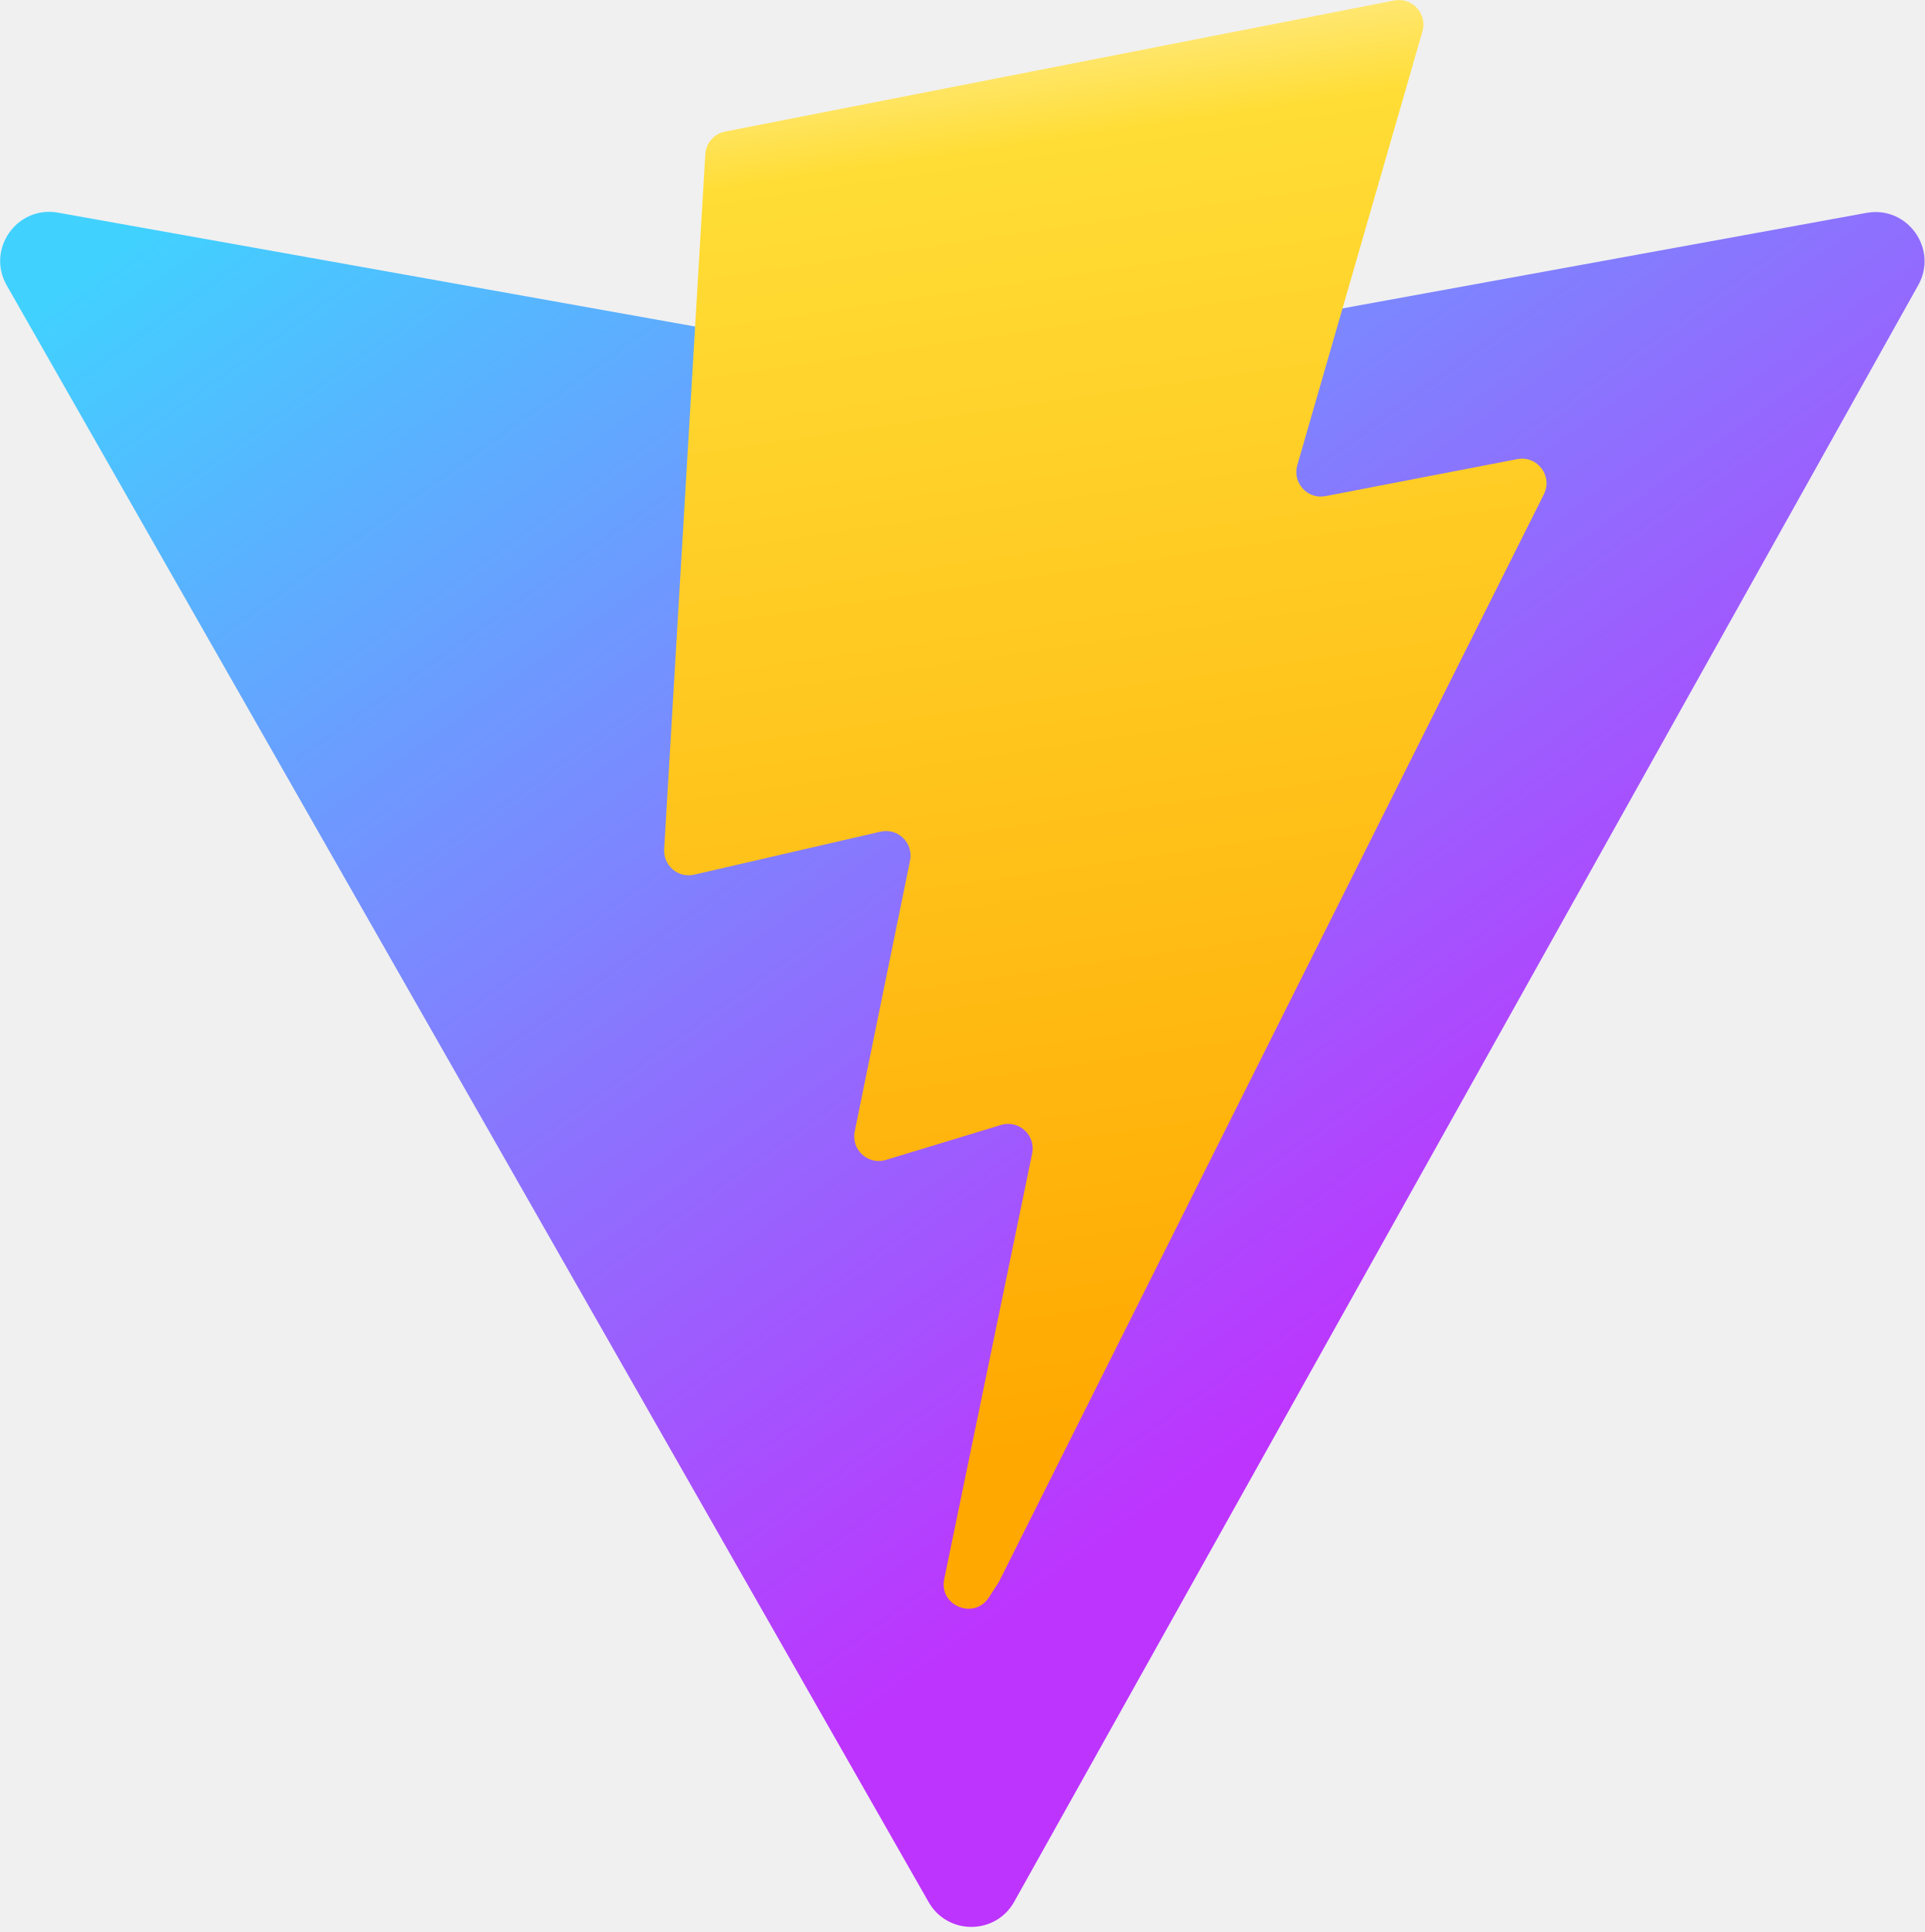
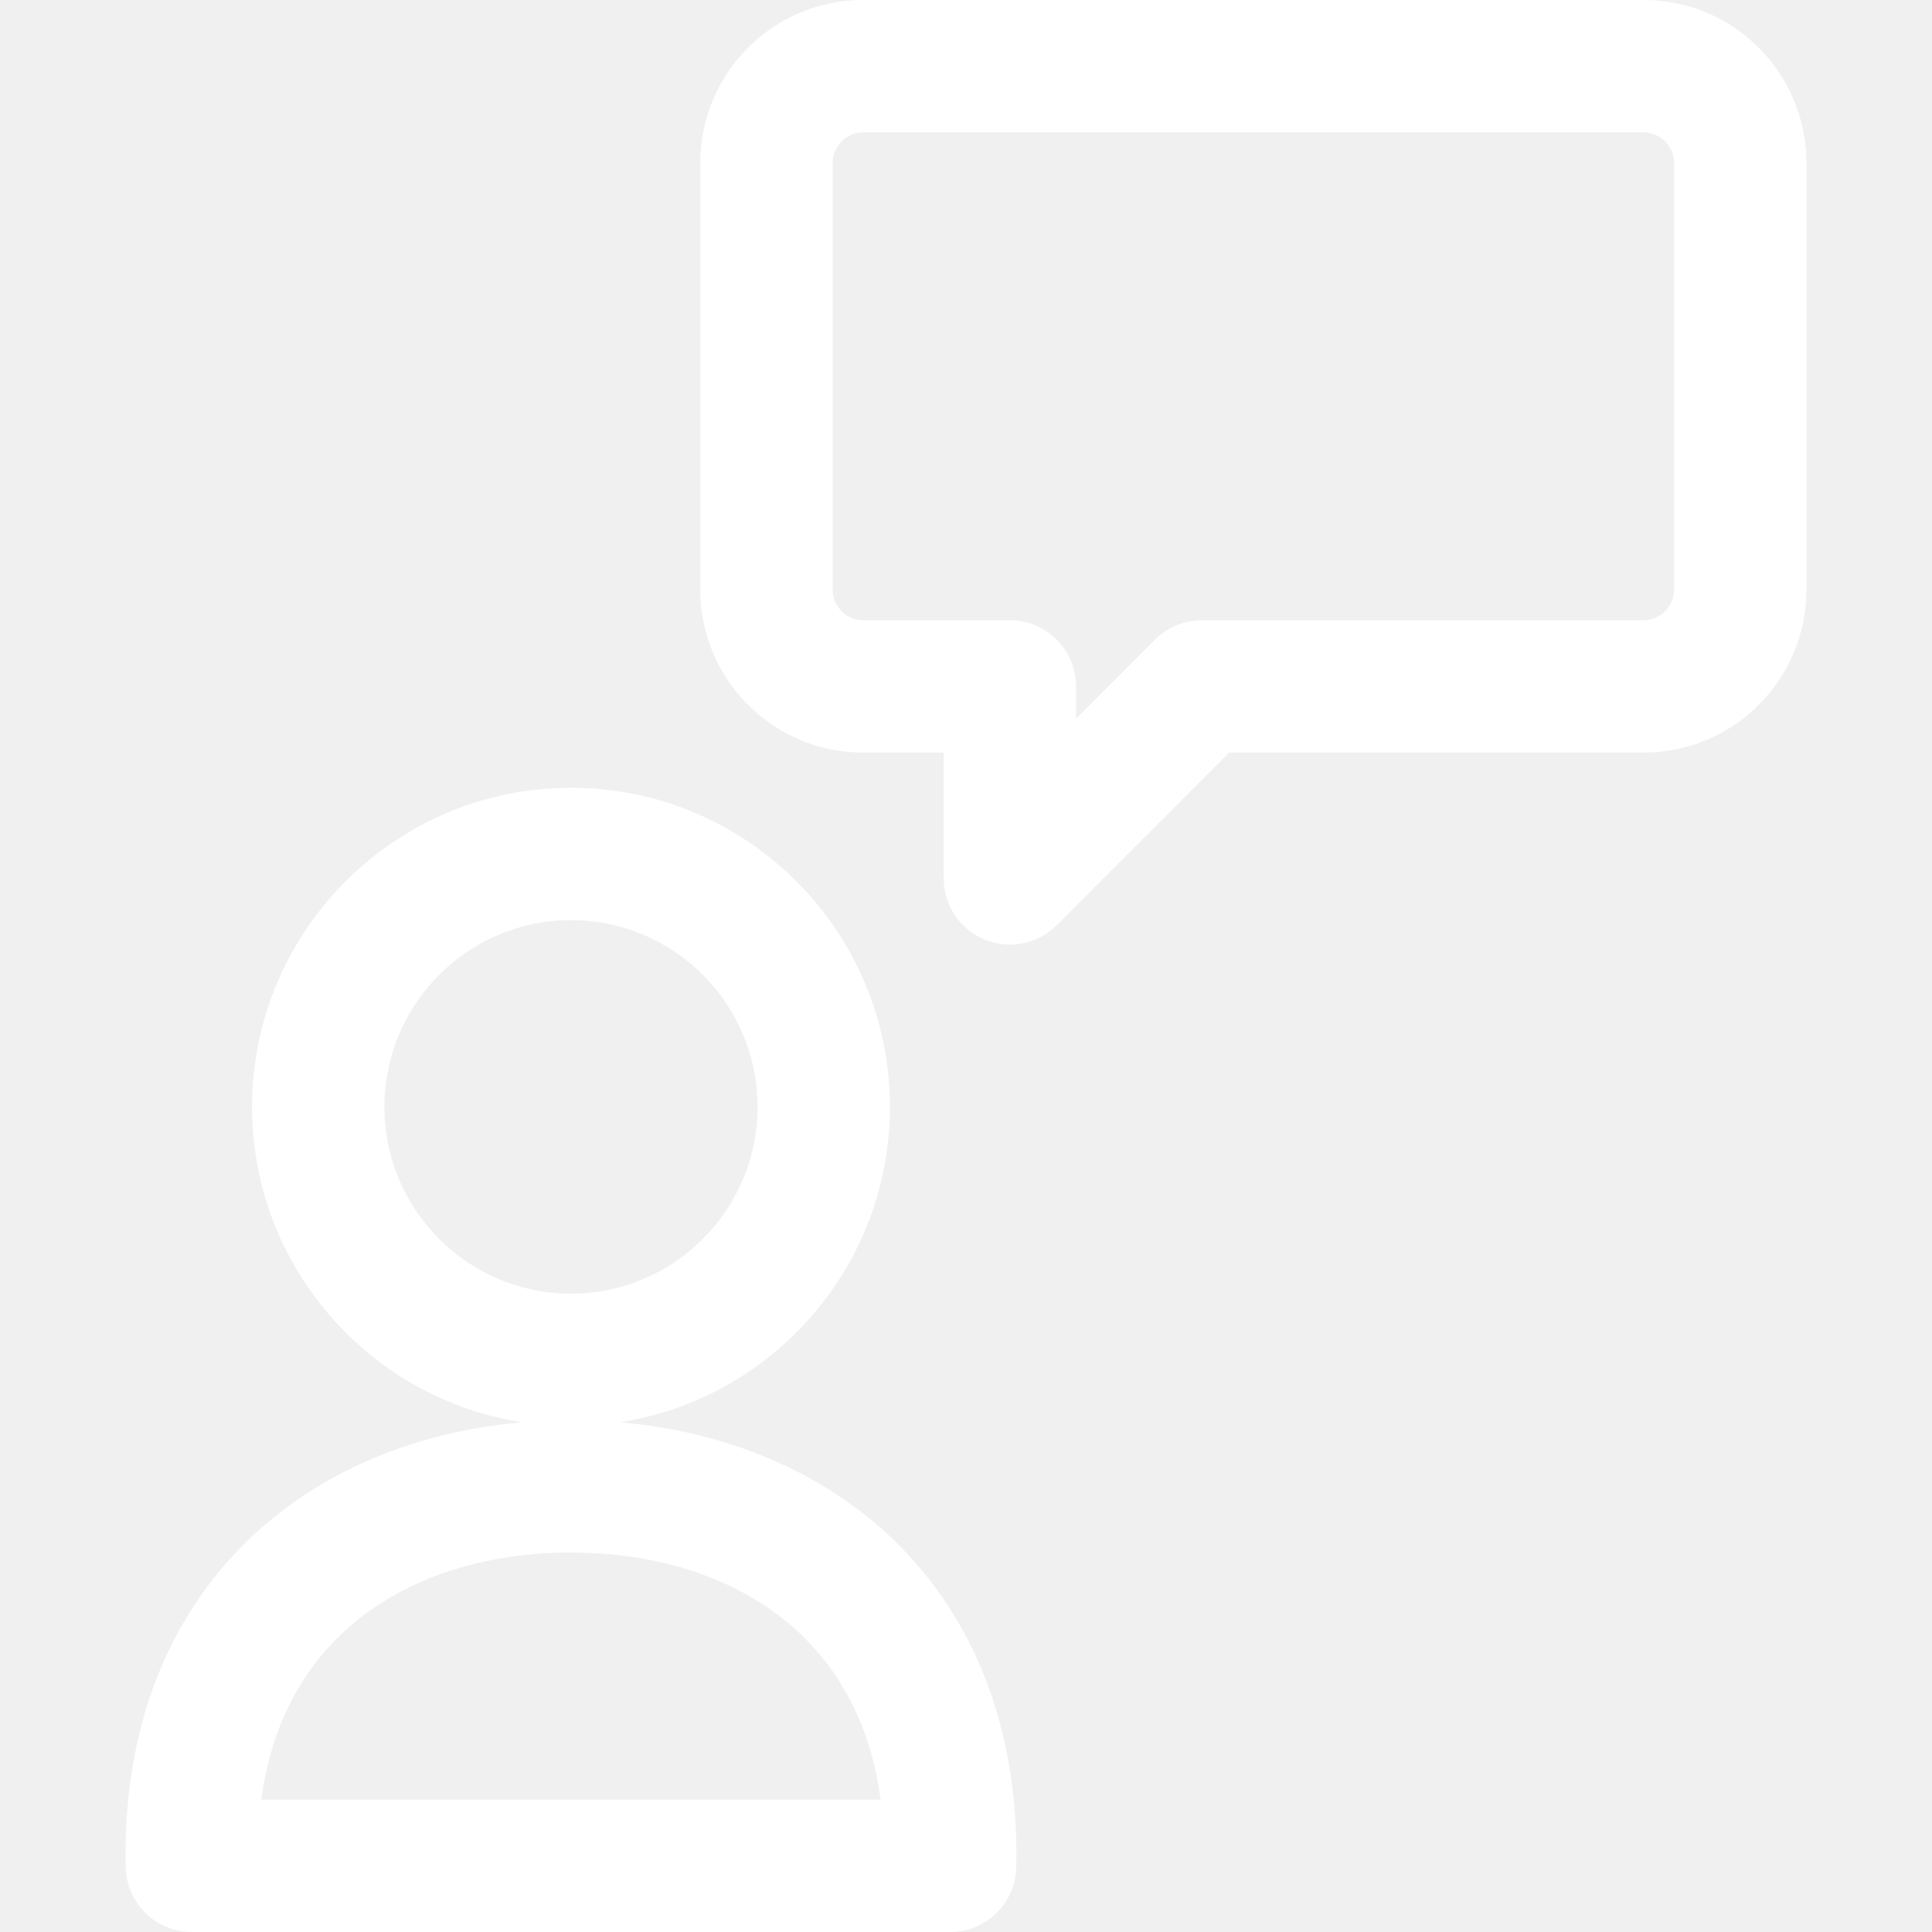
- <svg xmlns="http://www.w3.org/2000/svg" aria-hidden="true" role="img" class="iconify iconify--logos" width="31.88" height="32" preserveAspectRatio="xMidYMid meet" viewBox="0 0 256 257">
-   <defs>
-     <linearGradient id="IconifyId1813088fe1fbc01fb466" x1="-.828%" x2="57.636%" y1="7.652%" y2="78.411%">
-       <stop offset="0%" stop-color="#41D1FF" />
-       <stop offset="100%" stop-color="#BD34FE" />
-     </linearGradient>
-     <linearGradient id="IconifyId1813088fe1fbc01fb467" x1="43.376%" x2="50.316%" y1="2.242%" y2="89.03%">
-       <stop offset="0%" stop-color="#FFEA83" />
-       <stop offset="8.333%" stop-color="#FFDD35" />
-       <stop offset="100%" stop-color="#FFA800" />
-     </linearGradient>
-   </defs>
-   <path fill="url(#IconifyId1813088fe1fbc01fb466)" d="M255.153 37.938L134.897 252.976c-2.483 4.44-8.862 4.466-11.382.048L.875 37.958c-2.746-4.814 1.371-10.646 6.827-9.67l120.385 21.517a6.537 6.537 0 0 0 2.322-.004l117.867-21.483c5.438-.991 9.574 4.796 6.877 9.62Z" />
-   <path fill="url(#IconifyId1813088fe1fbc01fb467)" d="M185.432.063L96.44 17.501a3.268 3.268 0 0 0-2.634 3.014l-5.474 92.456a3.268 3.268 0 0 0 3.997 3.378l24.777-5.718c2.318-.535 4.413 1.507 3.936 3.838l-7.361 36.047c-.495 2.426 1.782 4.5 4.151 3.78l15.304-4.649c2.372-.72 4.652 1.36 4.15 3.788l-11.698 56.621c-.732 3.542 3.979 5.473 5.943 2.437l1.313-2.028l72.516-144.72c1.215-2.423-.88-5.186-3.54-4.672l-25.505 4.922c-2.396.462-4.435-1.77-3.759-4.114l16.646-57.705c.677-2.35-1.37-4.583-3.769-4.113Z" />
+ <svg xmlns="http://www.w3.org/2000/svg" version="1.1" id="Capa_1" x="0px" y="0px" viewBox="0 0 297 297" style="enable-background:new" xml:space="preserve">
+   <g>
+     <path fill="white" d="M252.677,0H132.673c-13.796,0-25.02,11.229-25.02,25.031v65.635c0,13.801,11.224,25.029,25.02,25.029h12.403v19.343   c0,4.115,2.479,7.824,6.28,9.398c1.259,0.521,2.579,0.774,3.89,0.774c2.648,0,5.252-1.035,7.198-2.983l26.508-26.531h63.725   c13.796,0,25.021-11.229,25.021-25.029V25.031C277.697,11.229,266.473,0,252.677,0z M257.353,90.666   c0,2.539-2.142,4.685-4.676,4.685h-67.94c-2.699,0-5.288,1.073-7.196,2.982l-12.12,12.132v-4.941   c0-5.618-4.555-10.173-10.172-10.173h-22.575c-2.534,0-4.676-2.146-4.676-4.685V25.031c0-2.541,2.142-4.688,4.676-4.688h120.004   c2.534,0,4.676,2.146,4.676,4.688V90.666z" />
+     <path fill="white" d="M95.278,218.645c23.484-3.623,41.522-23.983,41.522-48.484c0-27.052-21.991-49.061-49.022-49.061   c-27.033,0-49.027,22.009-49.027,49.061c0,24.499,18.041,44.86,41.526,48.484c-17.315,1.5-32.503,8.223-43.331,19.306   c-11.99,12.274-18.083,29.257-17.619,49.114C19.456,292.59,23.971,297,29.496,297h116.556c5.525,0,10.041-4.411,10.169-9.935   c0.461-19.86-5.634-36.845-17.626-49.118C127.77,226.866,112.587,220.146,95.278,218.645z M59.095,170.161   c0-15.834,12.867-28.716,28.684-28.716c15.813,0,28.679,12.882,28.679,28.716c0,15.833-12.865,28.714-28.679,28.714   C71.962,198.875,59.095,185.994,59.095,170.161z M40.171,276.656c1.317-9.913,5.109-18.122,11.328-24.488   c8.505-8.705,21.388-13.5,36.277-13.5c14.884,0,27.764,4.793,36.267,13.495c6.22,6.366,10.014,14.578,11.332,24.493H40.171z" />
+   </g>
</svg>
